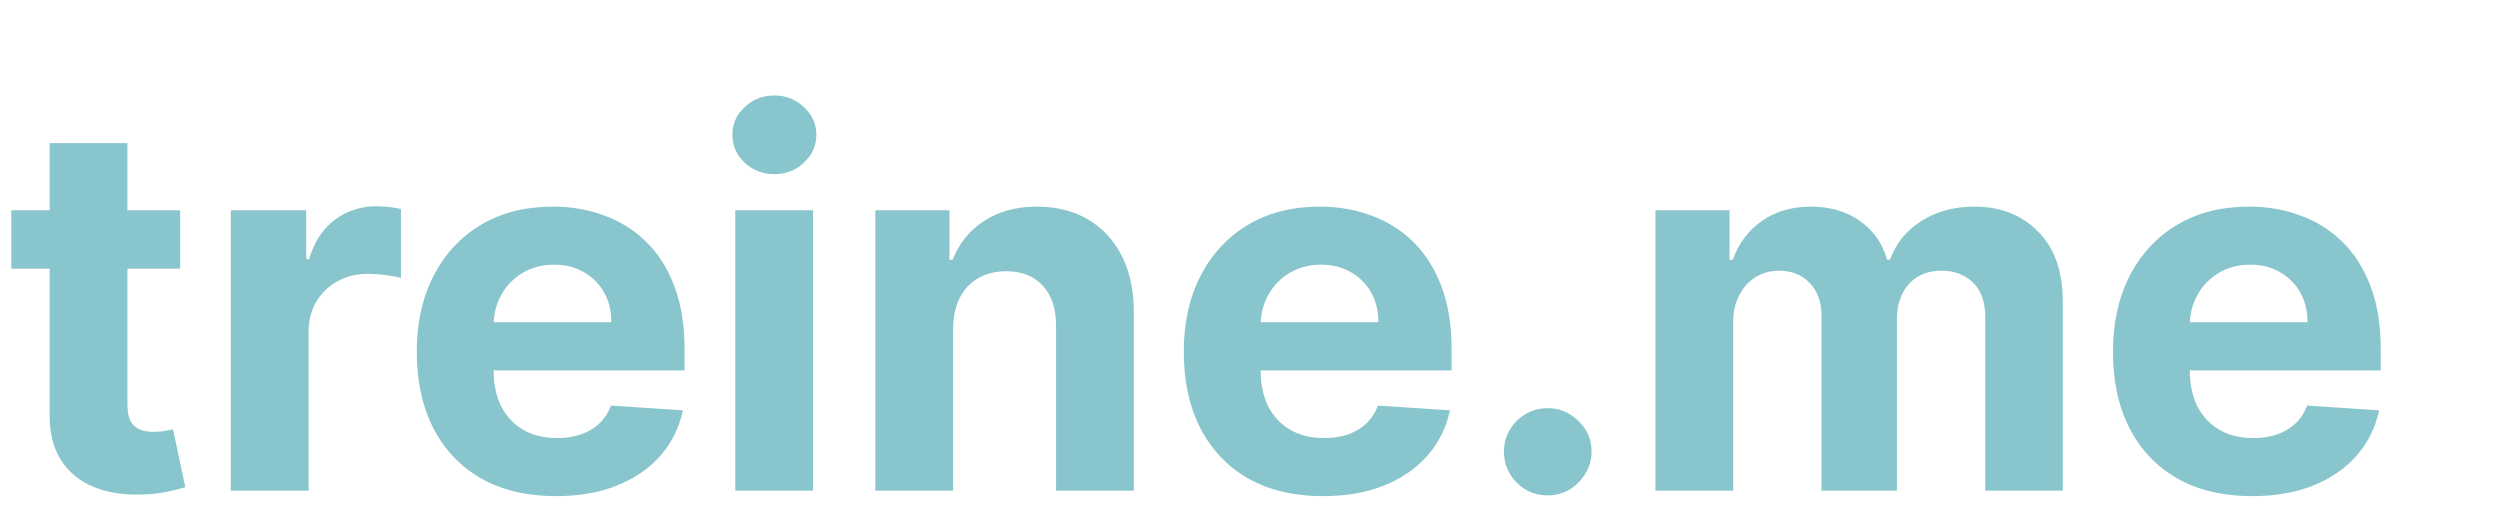
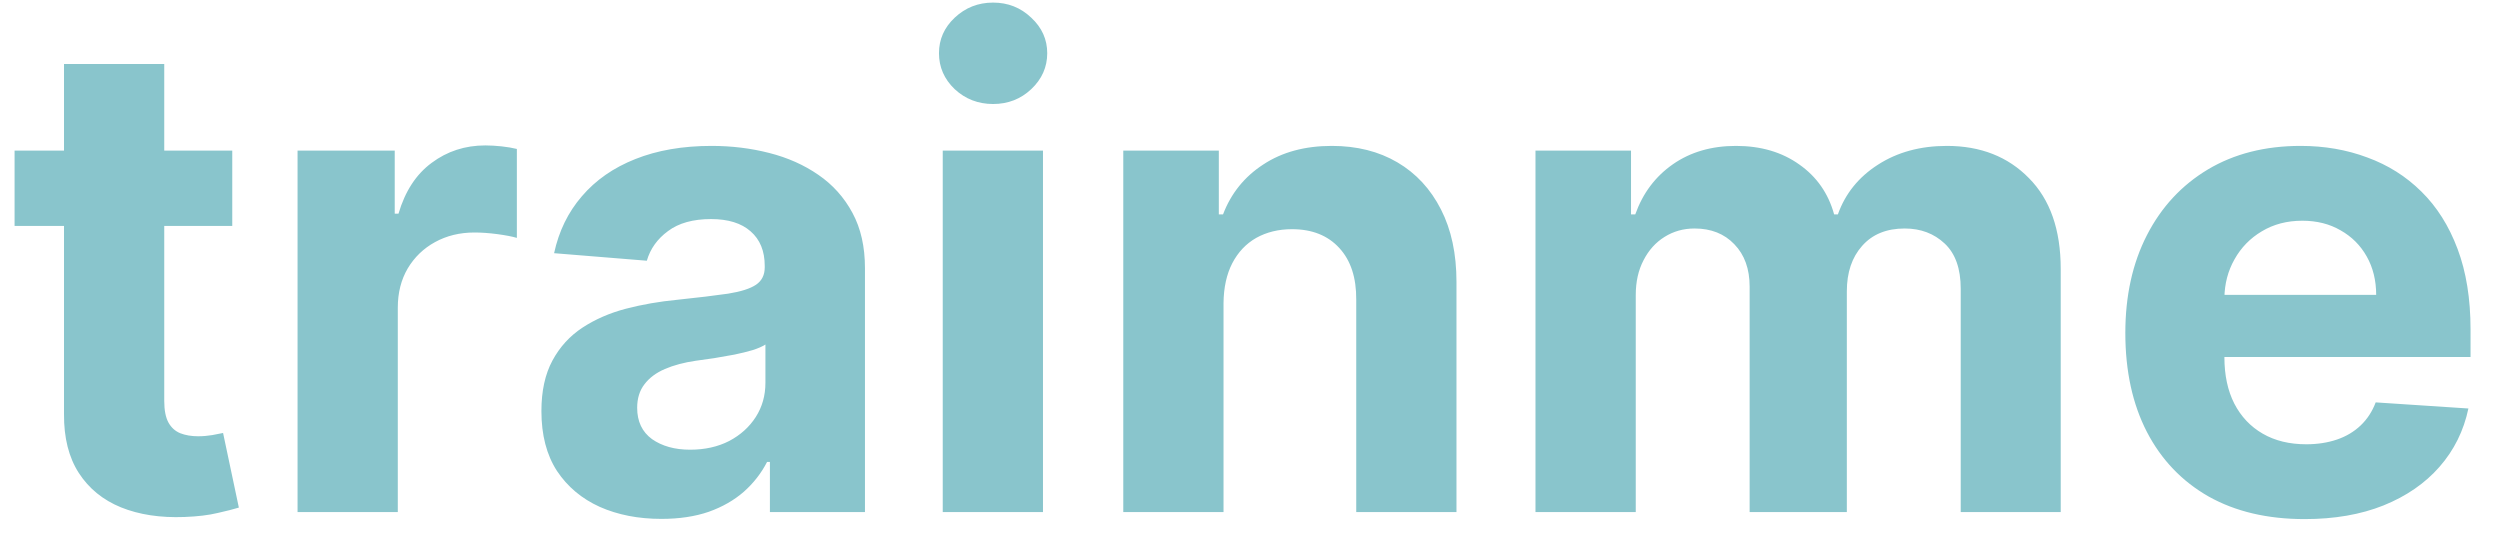
- <svg xmlns="http://www.w3.org/2000/svg" width="107" height="22" viewBox="0 0 107 22" fill="none">
-   <path d="M7.711 9V11.5H0.484V9H7.711ZM2.125 6.125H5.453V17.312C5.453 17.62 5.5 17.859 5.594 18.031C5.688 18.198 5.818 18.315 5.984 18.383C6.156 18.451 6.354 18.484 6.578 18.484C6.734 18.484 6.891 18.471 7.047 18.445C7.203 18.414 7.323 18.391 7.406 18.375L7.93 20.852C7.763 20.904 7.529 20.963 7.227 21.031C6.924 21.104 6.557 21.148 6.125 21.164C5.323 21.195 4.62 21.088 4.016 20.844C3.417 20.599 2.951 20.219 2.617 19.703C2.284 19.188 2.12 18.537 2.125 17.75V6.125ZM9.879 21V9H13.105V11.094H13.23C13.449 10.349 13.816 9.786 14.332 9.406C14.848 9.021 15.441 8.828 16.113 8.828C16.28 8.828 16.46 8.839 16.652 8.859C16.845 8.88 17.014 8.909 17.16 8.945V11.898C17.004 11.852 16.788 11.81 16.512 11.773C16.236 11.737 15.983 11.719 15.754 11.719C15.264 11.719 14.827 11.825 14.441 12.039C14.061 12.247 13.759 12.539 13.535 12.914C13.316 13.289 13.207 13.721 13.207 14.211V21H9.879ZM23.791 21.234C22.557 21.234 21.494 20.984 20.604 20.484C19.718 19.979 19.036 19.266 18.557 18.344C18.078 17.417 17.838 16.32 17.838 15.055C17.838 13.82 18.078 12.737 18.557 11.805C19.036 10.872 19.71 10.146 20.58 9.625C21.455 9.104 22.481 8.844 23.658 8.844C24.45 8.844 25.187 8.971 25.869 9.227C26.557 9.477 27.156 9.854 27.666 10.359C28.182 10.865 28.583 11.5 28.869 12.266C29.156 13.026 29.299 13.917 29.299 14.938V15.852H19.166V13.789H26.166C26.166 13.31 26.062 12.885 25.854 12.516C25.645 12.146 25.356 11.857 24.986 11.648C24.622 11.435 24.197 11.328 23.713 11.328C23.208 11.328 22.76 11.445 22.369 11.68C21.984 11.909 21.682 12.219 21.463 12.609C21.244 12.995 21.132 13.425 21.127 13.898V15.859C21.127 16.453 21.236 16.966 21.455 17.398C21.679 17.831 21.994 18.164 22.4 18.398C22.807 18.633 23.288 18.75 23.846 18.75C24.215 18.75 24.554 18.698 24.861 18.594C25.169 18.49 25.432 18.333 25.65 18.125C25.869 17.917 26.036 17.662 26.15 17.359L29.229 17.562C29.072 18.302 28.752 18.948 28.268 19.5C27.788 20.047 27.169 20.474 26.408 20.781C25.653 21.083 24.781 21.234 23.791 21.234ZM31.471 21V9H34.799V21H31.471ZM33.143 7.453C32.648 7.453 32.223 7.289 31.869 6.961C31.52 6.628 31.346 6.229 31.346 5.766C31.346 5.307 31.52 4.914 31.869 4.586C32.223 4.253 32.648 4.086 33.143 4.086C33.637 4.086 34.059 4.253 34.408 4.586C34.762 4.914 34.94 5.307 34.94 5.766C34.94 6.229 34.762 6.628 34.408 6.961C34.059 7.289 33.637 7.453 33.143 7.453ZM40.793 14.062V21H37.465V9H40.637V11.117H40.777C41.043 10.419 41.488 9.867 42.113 9.461C42.738 9.049 43.496 8.844 44.387 8.844C45.22 8.844 45.947 9.026 46.566 9.391C47.186 9.755 47.668 10.276 48.012 10.953C48.355 11.625 48.527 12.427 48.527 13.359V21H45.199V13.953C45.204 13.219 45.017 12.646 44.637 12.234C44.257 11.818 43.733 11.609 43.066 11.609C42.618 11.609 42.223 11.706 41.879 11.898C41.54 12.091 41.275 12.372 41.082 12.742C40.895 13.107 40.798 13.547 40.793 14.062ZM56.619 21.234C55.385 21.234 54.322 20.984 53.432 20.484C52.546 19.979 51.864 19.266 51.385 18.344C50.906 17.417 50.666 16.32 50.666 15.055C50.666 13.82 50.906 12.737 51.385 11.805C51.864 10.872 52.538 10.146 53.408 9.625C54.283 9.104 55.309 8.844 56.486 8.844C57.278 8.844 58.015 8.971 58.697 9.227C59.385 9.477 59.984 9.854 60.494 10.359C61.01 10.865 61.411 11.5 61.697 12.266C61.984 13.026 62.127 13.917 62.127 14.938V15.852H51.994V13.789H58.994C58.994 13.31 58.89 12.885 58.682 12.516C58.473 12.146 58.184 11.857 57.815 11.648C57.45 11.435 57.025 11.328 56.541 11.328C56.036 11.328 55.588 11.445 55.197 11.68C54.812 11.909 54.51 12.219 54.291 12.609C54.072 12.995 53.96 13.425 53.955 13.898V15.859C53.955 16.453 54.065 16.966 54.283 17.398C54.507 17.831 54.822 18.164 55.228 18.398C55.635 18.633 56.117 18.75 56.674 18.75C57.044 18.75 57.382 18.698 57.69 18.594C57.997 18.49 58.26 18.333 58.478 18.125C58.697 17.917 58.864 17.662 58.978 17.359L62.057 17.562C61.9 18.302 61.58 18.948 61.096 19.5C60.617 20.047 59.997 20.474 59.236 20.781C58.481 21.083 57.609 21.234 56.619 21.234ZM66.244 21.203C65.728 21.203 65.286 21.021 64.916 20.656C64.551 20.287 64.369 19.844 64.369 19.328C64.369 18.818 64.551 18.38 64.916 18.016C65.286 17.651 65.728 17.469 66.244 17.469C66.744 17.469 67.182 17.651 67.557 18.016C67.932 18.38 68.119 18.818 68.119 19.328C68.119 19.672 68.031 19.987 67.853 20.273C67.682 20.555 67.455 20.781 67.174 20.953C66.893 21.12 66.583 21.203 66.244 21.203ZM70.852 21V9H74.023V11.117H74.164C74.414 10.414 74.831 9.859 75.414 9.453C75.997 9.047 76.695 8.844 77.508 8.844C78.331 8.844 79.031 9.049 79.609 9.461C80.188 9.867 80.573 10.419 80.766 11.117H80.891C81.135 10.43 81.578 9.88 82.219 9.469C82.865 9.052 83.628 8.844 84.508 8.844C85.628 8.844 86.537 9.201 87.234 9.914C87.938 10.622 88.289 11.628 88.289 12.93V21H84.969V13.586C84.969 12.919 84.792 12.419 84.438 12.086C84.083 11.753 83.641 11.586 83.109 11.586C82.505 11.586 82.034 11.779 81.695 12.164C81.357 12.544 81.188 13.047 81.188 13.672V21H77.961V13.516C77.961 12.927 77.792 12.458 77.453 12.109C77.12 11.76 76.68 11.586 76.133 11.586C75.763 11.586 75.43 11.68 75.133 11.867C74.841 12.05 74.609 12.307 74.438 12.641C74.266 12.969 74.18 13.354 74.18 13.797V21H70.852ZM96.387 21.234C95.152 21.234 94.09 20.984 93.199 20.484C92.314 19.979 91.632 19.266 91.152 18.344C90.673 17.417 90.434 16.32 90.434 15.055C90.434 13.82 90.673 12.737 91.152 11.805C91.632 10.872 92.306 10.146 93.176 9.625C94.051 9.104 95.077 8.844 96.254 8.844C97.046 8.844 97.783 8.971 98.465 9.227C99.152 9.477 99.751 9.854 100.262 10.359C100.777 10.865 101.178 11.5 101.465 12.266C101.751 13.026 101.895 13.917 101.895 14.938V15.852H91.762V13.789H98.762C98.762 13.31 98.658 12.885 98.449 12.516C98.241 12.146 97.952 11.857 97.582 11.648C97.217 11.435 96.793 11.328 96.309 11.328C95.803 11.328 95.356 11.445 94.965 11.68C94.579 11.909 94.277 12.219 94.059 12.609C93.84 12.995 93.728 13.425 93.723 13.898V15.859C93.723 16.453 93.832 16.966 94.051 17.398C94.275 17.831 94.59 18.164 94.996 18.398C95.402 18.633 95.884 18.75 96.441 18.75C96.811 18.75 97.15 18.698 97.457 18.594C97.764 18.49 98.027 18.333 98.246 18.125C98.465 17.917 98.632 17.662 98.746 17.359L101.824 17.562C101.668 18.302 101.348 18.948 100.863 19.5C100.384 20.047 99.764 20.474 99.004 20.781C98.249 21.083 97.376 21.234 96.387 21.234Z" fill="#89C5CC" />
+ <svg xmlns="http://www.w3.org/2000/svg" width="83" height="18" viewBox="0 0 83 18" fill="none">
+   <path d="M7.711 5V7.5H0.484V5H7.711ZM2.125 2.125H5.453V13.312C5.453 13.62 5.5 13.859 5.594 14.031C5.688 14.198 5.818 14.315 5.984 14.383C6.156 14.45 6.354 14.484 6.578 14.484C6.734 14.484 6.891 14.471 7.047 14.445C7.203 14.414 7.323 14.391 7.406 14.375L7.93 16.852C7.763 16.904 7.529 16.963 7.227 17.031C6.924 17.104 6.557 17.148 6.125 17.164C5.323 17.195 4.62 17.088 4.016 16.844C3.417 16.599 2.951 16.219 2.617 15.703C2.284 15.188 2.12 14.537 2.125 13.75V2.125ZM9.879 17V5H13.105V7.094H13.23C13.449 6.349 13.816 5.786 14.332 5.406C14.848 5.021 15.441 4.828 16.113 4.828C16.28 4.828 16.46 4.839 16.652 4.859C16.845 4.88 17.014 4.909 17.16 4.945V7.898C17.004 7.852 16.788 7.81 16.512 7.773C16.236 7.737 15.983 7.719 15.754 7.719C15.264 7.719 14.827 7.826 14.441 8.039C14.061 8.247 13.759 8.539 13.535 8.914C13.316 9.289 13.207 9.721 13.207 10.211V17H9.879ZM21.959 17.227C21.193 17.227 20.511 17.094 19.912 16.828C19.313 16.557 18.839 16.159 18.49 15.633C18.146 15.102 17.975 14.44 17.975 13.648C17.975 12.982 18.097 12.422 18.342 11.969C18.587 11.516 18.92 11.151 19.342 10.875C19.764 10.599 20.243 10.391 20.779 10.25C21.321 10.109 21.889 10.01 22.482 9.953C23.18 9.88 23.743 9.812 24.17 9.75C24.597 9.682 24.907 9.583 25.1 9.453C25.292 9.323 25.389 9.13 25.389 8.875V8.828C25.389 8.333 25.232 7.951 24.92 7.68C24.613 7.409 24.175 7.273 23.607 7.273C23.009 7.273 22.532 7.406 22.178 7.672C21.824 7.932 21.589 8.26 21.475 8.656L18.396 8.406C18.553 7.677 18.86 7.047 19.318 6.516C19.777 5.979 20.368 5.568 21.092 5.281C21.821 4.99 22.665 4.844 23.623 4.844C24.29 4.844 24.928 4.922 25.537 5.078C26.152 5.234 26.696 5.477 27.17 5.805C27.649 6.133 28.027 6.555 28.303 7.07C28.579 7.581 28.717 8.193 28.717 8.906V17H25.561V15.336H25.467C25.274 15.711 25.016 16.042 24.693 16.328C24.37 16.609 23.982 16.831 23.529 16.992C23.076 17.148 22.553 17.227 21.959 17.227ZM22.912 14.93C23.402 14.93 23.834 14.833 24.209 14.641C24.584 14.443 24.878 14.177 25.092 13.844C25.305 13.51 25.412 13.133 25.412 12.711V11.438C25.308 11.505 25.165 11.568 24.982 11.625C24.805 11.677 24.605 11.727 24.381 11.773C24.157 11.815 23.933 11.854 23.709 11.891C23.485 11.922 23.282 11.95 23.1 11.977C22.709 12.034 22.368 12.125 22.076 12.25C21.785 12.375 21.558 12.544 21.396 12.758C21.235 12.966 21.154 13.227 21.154 13.539C21.154 13.992 21.318 14.338 21.646 14.578C21.98 14.812 22.402 14.93 22.912 14.93ZM31.299 17V5H34.627V17H31.299ZM32.971 3.453C32.476 3.453 32.051 3.289 31.697 2.961C31.348 2.628 31.174 2.229 31.174 1.766C31.174 1.307 31.348 0.914 31.697 0.586C32.051 0.253 32.476 0.086 32.971 0.086C33.465 0.086 33.887 0.253 34.236 0.586C34.59 0.914 34.768 1.307 34.768 1.766C34.768 2.229 34.59 2.628 34.236 2.961C33.887 3.289 33.465 3.453 32.971 3.453ZM40.621 10.062V17H37.293V5H40.465V7.117H40.605C40.871 6.419 41.316 5.867 41.941 5.461C42.566 5.049 43.324 4.844 44.215 4.844C45.048 4.844 45.775 5.026 46.395 5.391C47.014 5.755 47.496 6.276 47.84 6.953C48.184 7.625 48.355 8.427 48.355 9.359V17H45.027V9.953C45.033 9.219 44.845 8.646 44.465 8.234C44.085 7.818 43.561 7.609 42.895 7.609C42.447 7.609 42.051 7.706 41.707 7.898C41.368 8.091 41.103 8.372 40.91 8.742C40.723 9.107 40.626 9.547 40.621 10.062ZM50.978 17V5H54.15V7.117H54.291C54.541 6.414 54.958 5.859 55.541 5.453C56.124 5.047 56.822 4.844 57.635 4.844C58.458 4.844 59.158 5.049 59.736 5.461C60.315 5.867 60.7 6.419 60.893 7.117H61.018C61.262 6.43 61.705 5.88 62.346 5.469C62.992 5.052 63.755 4.844 64.635 4.844C65.755 4.844 66.663 5.201 67.361 5.914C68.064 6.622 68.416 7.628 68.416 8.93V17H65.096V9.586C65.096 8.919 64.919 8.419 64.564 8.086C64.21 7.753 63.768 7.586 63.236 7.586C62.632 7.586 62.161 7.779 61.822 8.164C61.484 8.544 61.315 9.047 61.315 9.672V17H58.088V9.516C58.088 8.927 57.919 8.458 57.58 8.109C57.247 7.76 56.807 7.586 56.26 7.586C55.89 7.586 55.557 7.68 55.26 7.867C54.968 8.049 54.736 8.307 54.565 8.641C54.393 8.969 54.307 9.354 54.307 9.797V17H50.978ZM76.514 17.234C75.279 17.234 74.217 16.984 73.326 16.484C72.441 15.979 71.758 15.266 71.279 14.344C70.8 13.417 70.561 12.32 70.561 11.055C70.561 9.82 70.8 8.737 71.279 7.805C71.758 6.872 72.433 6.146 73.303 5.625C74.178 5.104 75.204 4.844 76.381 4.844C77.172 4.844 77.909 4.971 78.592 5.227C79.279 5.477 79.878 5.854 80.389 6.359C80.904 6.865 81.305 7.5 81.592 8.266C81.878 9.026 82.022 9.917 82.022 10.938V11.852H71.889V9.789H78.889C78.889 9.31 78.784 8.885 78.576 8.516C78.368 8.146 78.079 7.857 77.709 7.648C77.344 7.435 76.92 7.328 76.436 7.328C75.93 7.328 75.482 7.445 75.092 7.68C74.706 7.909 74.404 8.219 74.186 8.609C73.967 8.995 73.855 9.424 73.85 9.898V11.859C73.85 12.453 73.959 12.966 74.178 13.398C74.402 13.831 74.717 14.164 75.123 14.398C75.529 14.633 76.011 14.75 76.568 14.75C76.938 14.75 77.277 14.698 77.584 14.594C77.891 14.49 78.154 14.333 78.373 14.125C78.592 13.917 78.758 13.662 78.873 13.359L81.951 13.562C81.795 14.302 81.475 14.948 80.99 15.5C80.511 16.047 79.891 16.474 79.131 16.781C78.376 17.083 77.503 17.234 76.514 17.234Z" fill="#89C5CC" />
</svg>
